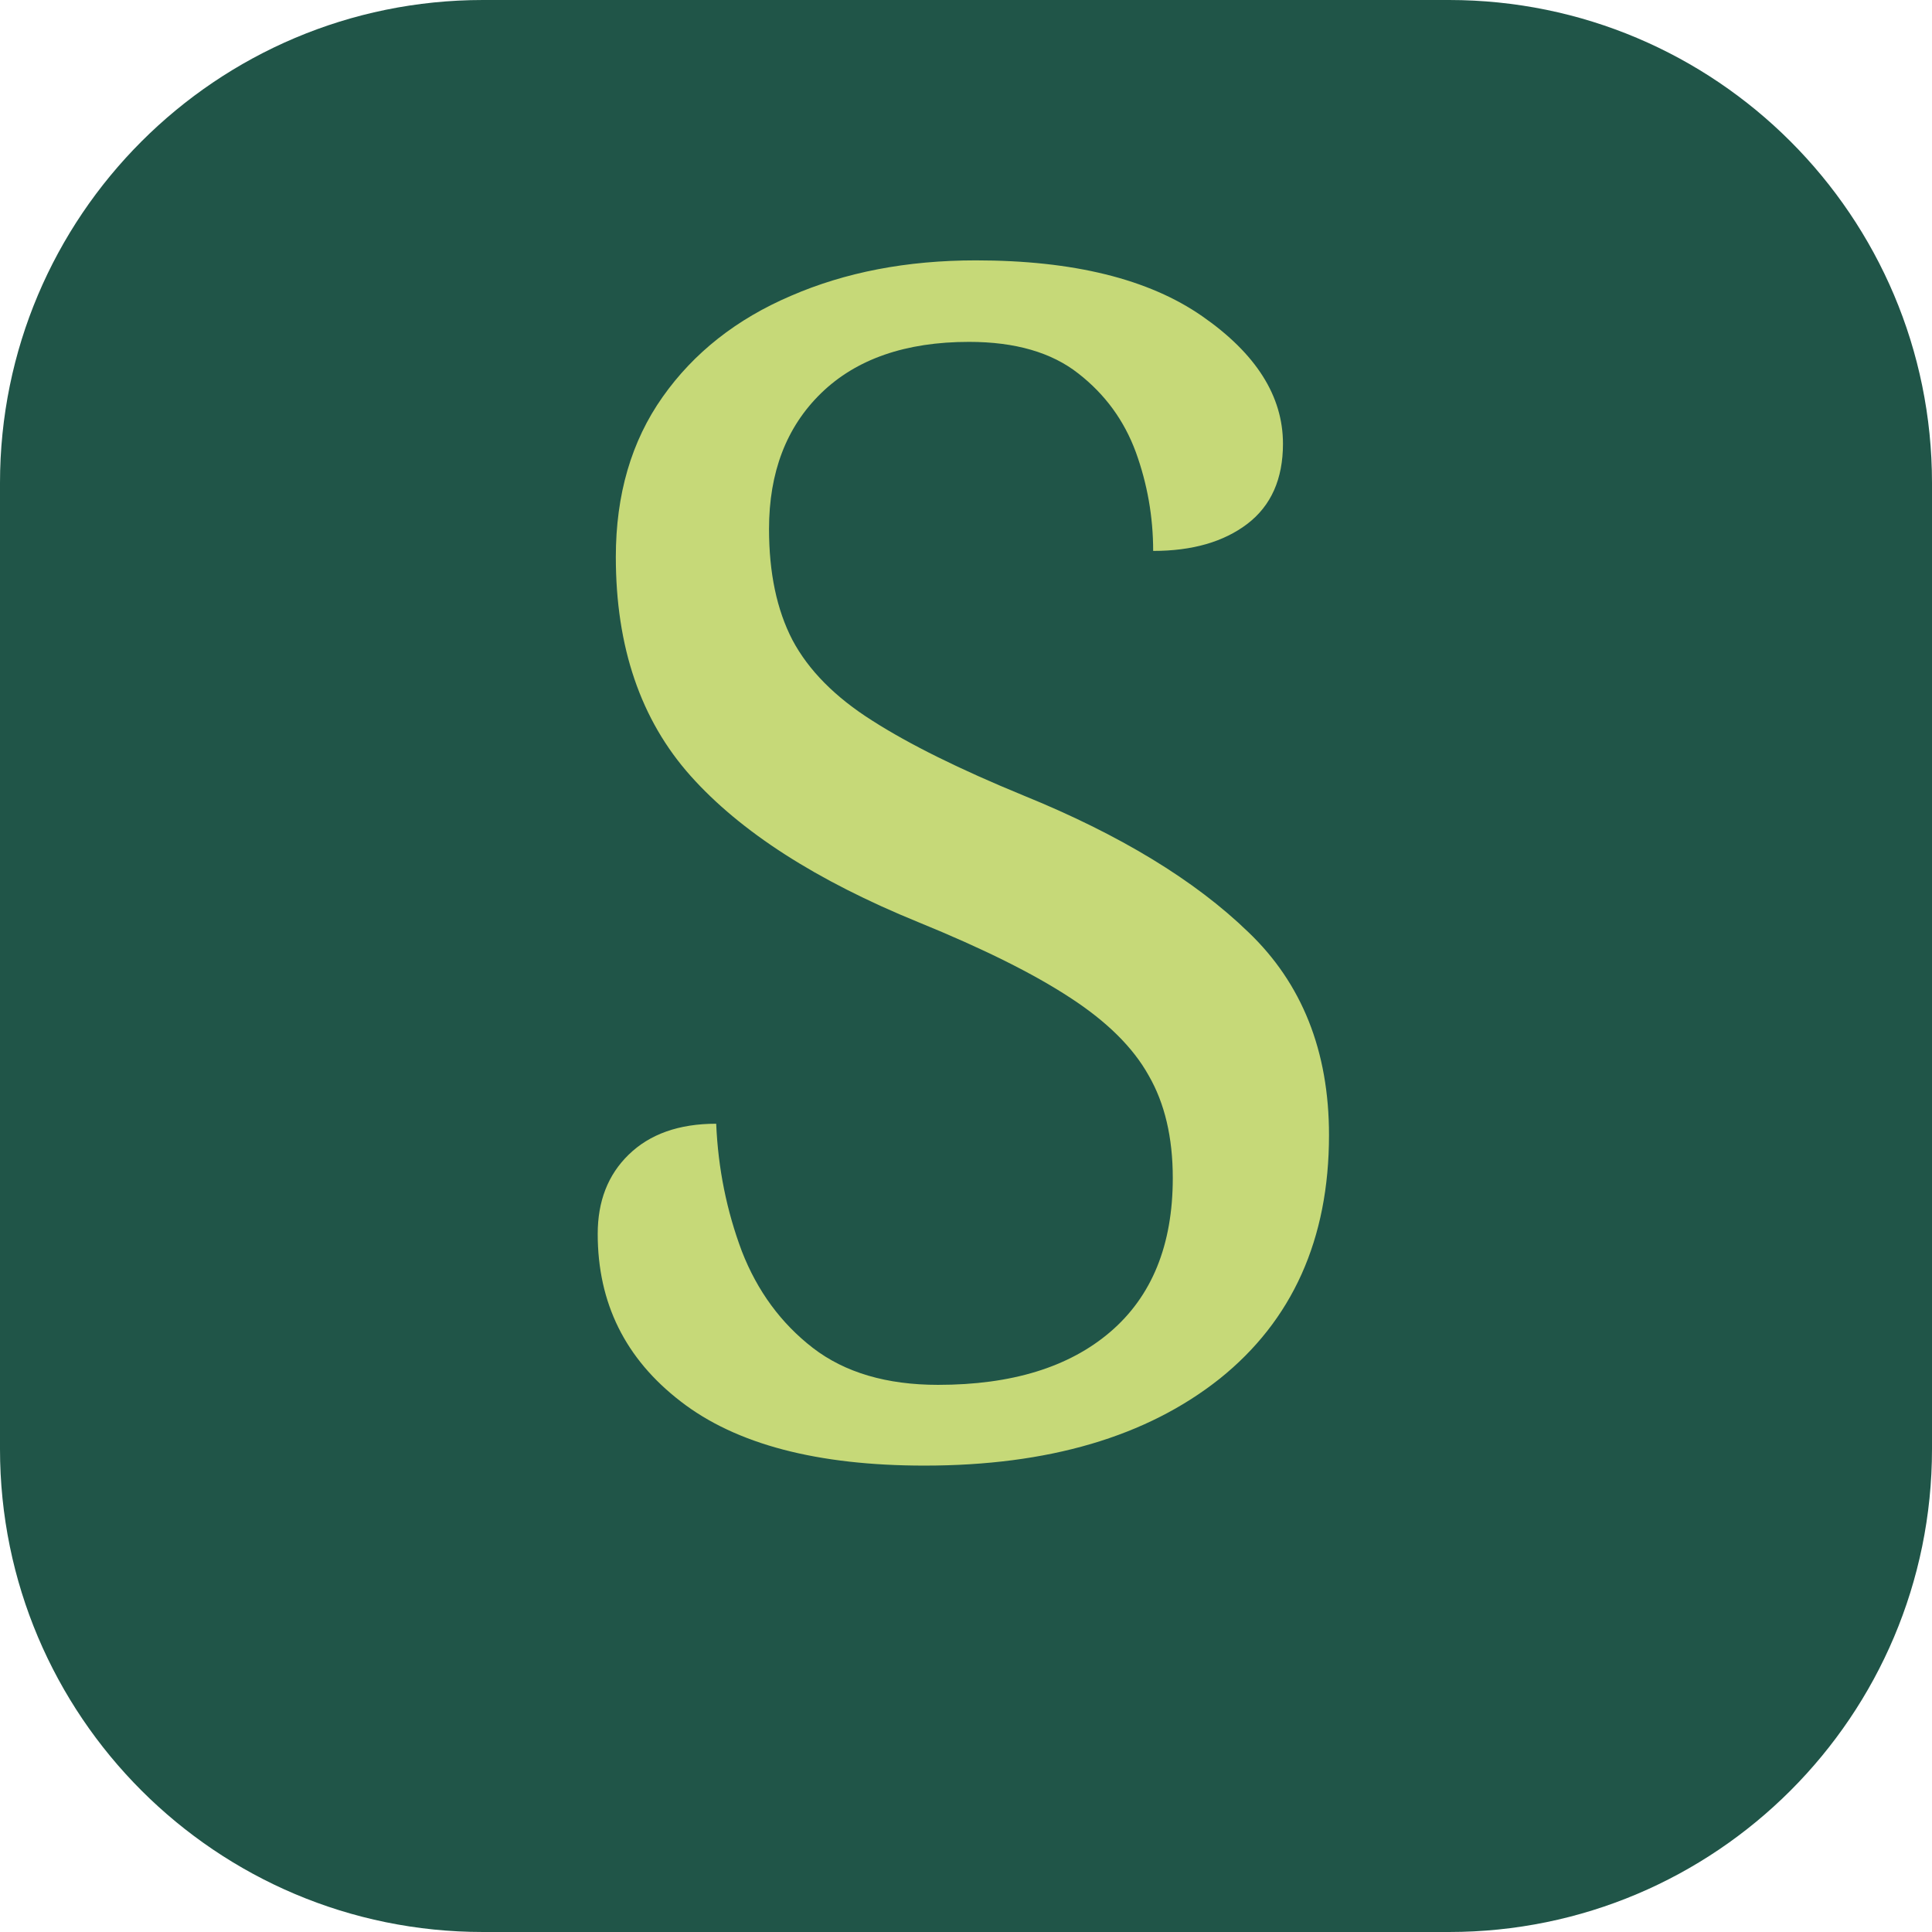
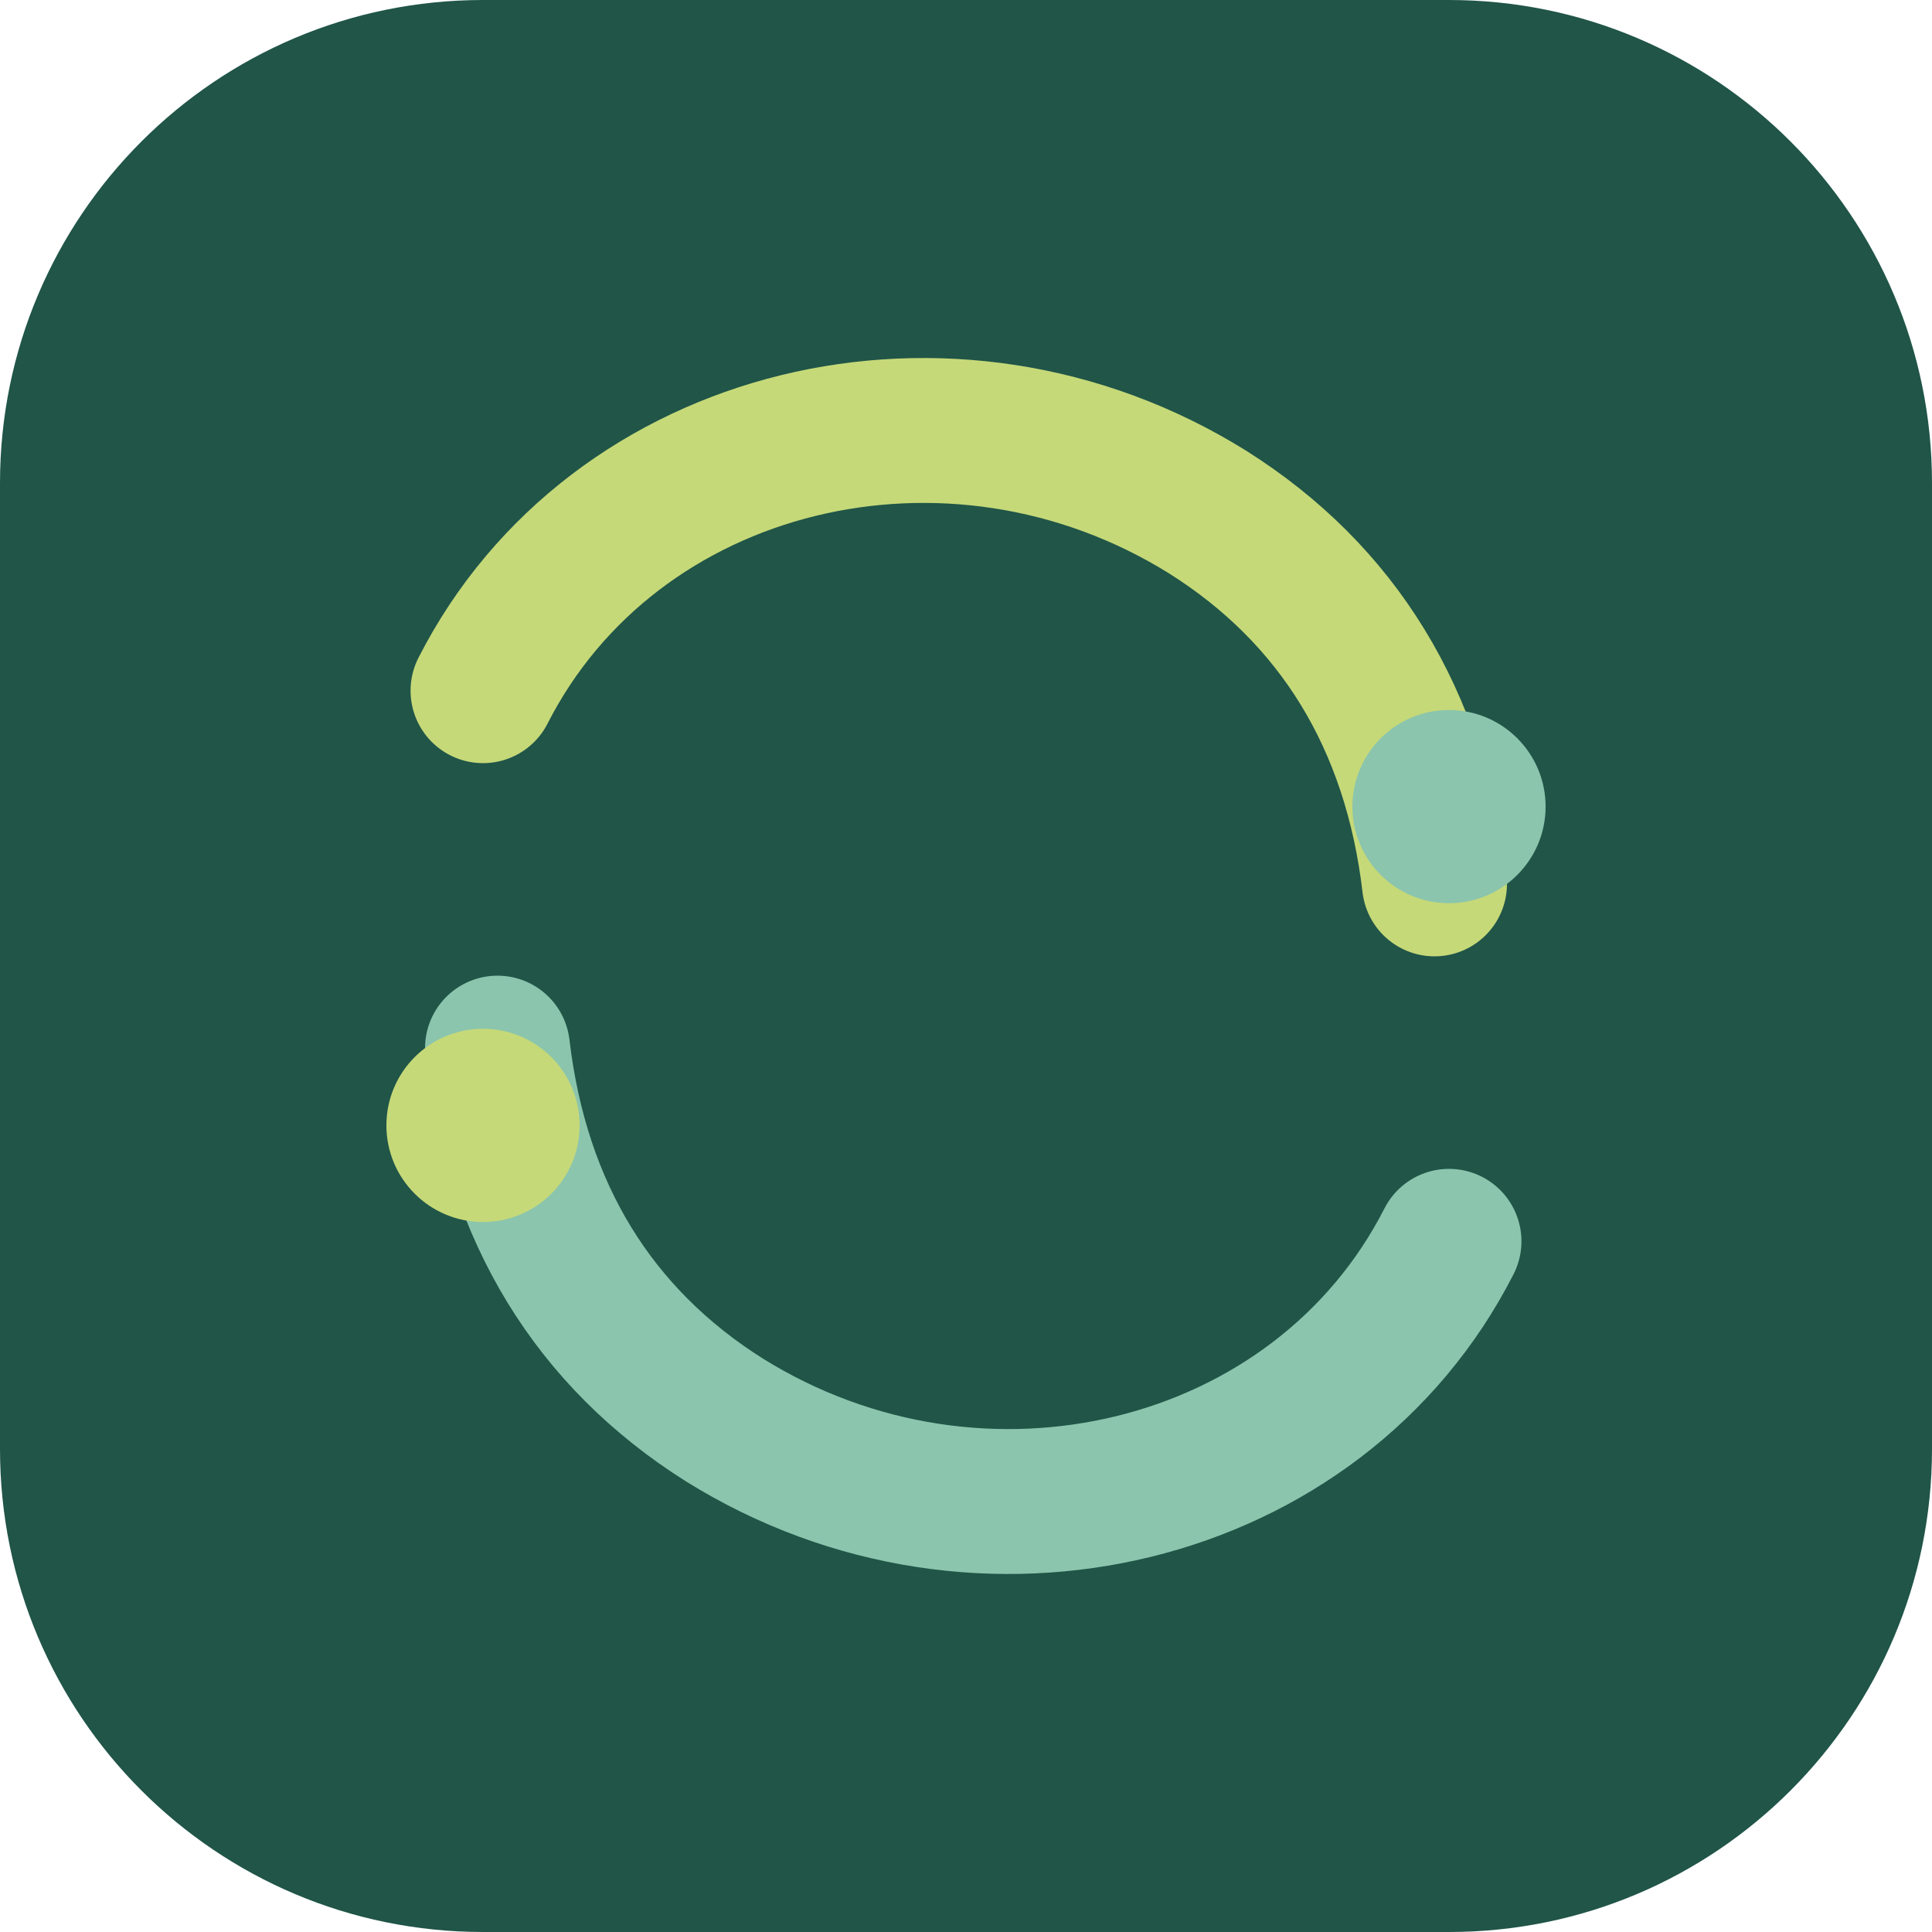
<svg xmlns="http://www.w3.org/2000/svg" viewBox="0 0 40 40">
  <rect width="40" height="40" rx="10" fill="#205548" />
-   <text x="20" y="30" text-anchor="middle" font-family="Georgia,serif" font-size="34" fill="#C6D978">S</text>
+   <path d="M10 14.3c2.7-5.3 9.7-7 15-3.7 2.7 1.7 4.3 4.3 4.7 7.7" fill="none" stroke="#C6D978" stroke-linecap="round" stroke-width="3" />
+   <path d="M30 25.7c-2.7 5.3-9.7 7-15 3.7-2.7-1.7-4.3-4.3-4.7-7.7" fill="none" stroke="#8BC5AD" stroke-linecap="round" stroke-width="3" />
+   <circle cx="10" cy="23.3" r="2" fill="#C6D978" />
+   <circle cx="30" cy="16.7" r="2" fill="#8BC5AD" />
</svg>
